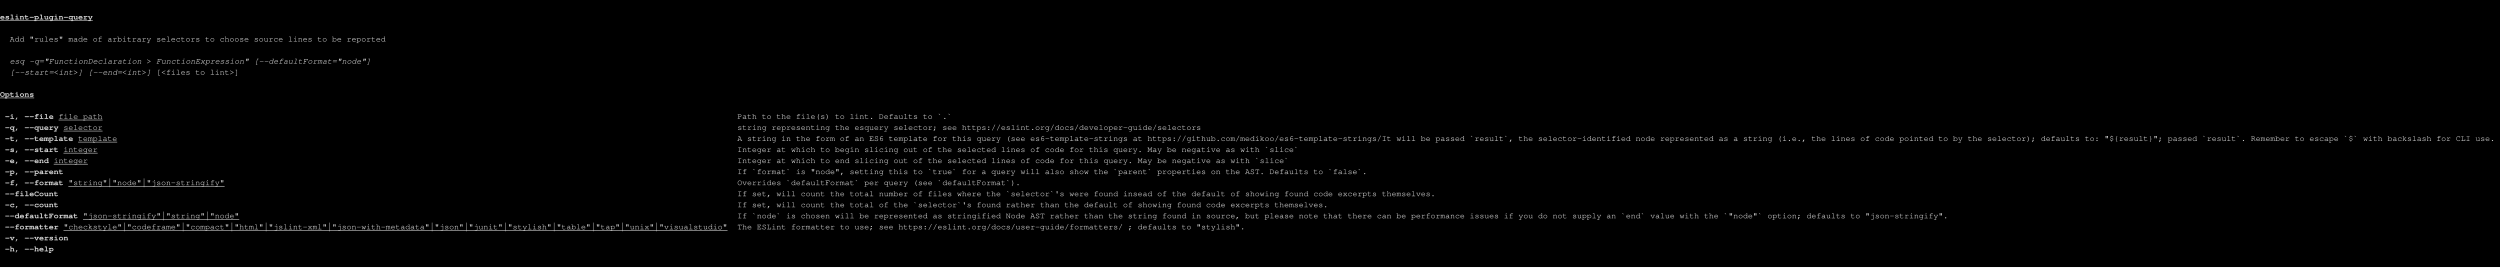
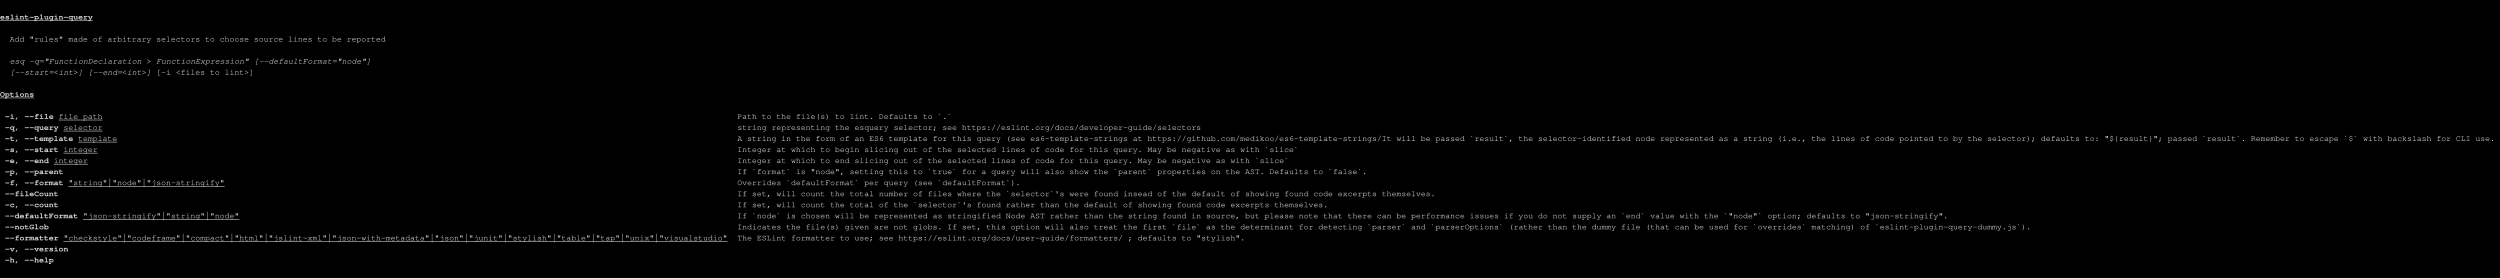
- <svg xmlns="http://www.w3.org/2000/svg" viewBox="0, 0, 4301.5, 459.45" font-family="SauceCodePro Nerd Font, Source Code Pro, Courier" font-size="14">
+ <svg xmlns="http://www.w3.org/2000/svg" viewBox="0, 0, 4301.5, 478.45" font-family="SauceCodePro Nerd Font, Source Code Pro, Courier" font-size="14">
  <g fill="#D3D3D3">
-     <rect x="0" y="0" width="4301.5" height="459.45" fill="#000000" />
+     <rect x="0" y="0" width="4301.5" height="478.45" fill="#000000" />
    <path d="M0,35.515 L159.626,35.515 Z" stroke="#D3D3D3" />
    <text x="0" y="33.55" font-weight="bold">eslint-plugin-query</text>
    <text x="16.8" y="71.55">  Add "rules" made of arbitrary selectors to choose source lines to be reported </text>
    <text x="16.8" y="109.55" font-style="italic">esq -q="FunctionDeclaration &gt; FunctionExpression" [--defaultFormat="node"]    </text>
    <text x="16.8" y="128.55" font-style="italic">  [--start=&lt;int&gt;] [--end=&lt;int&gt;]</text>
-     <text x="268.84" y="128.55"> [&lt;files to lint&gt;]                               </text>
+     <text x="268.84" y="128.55"> [-i &lt;files to lint&gt;]                            </text>
    <path d="M0,168.515 L58.81,168.515 Z" stroke="#D3D3D3" />
    <text x="0" y="166.55" font-weight="bold">Options</text>
    <text x="8.4" y="204.55" font-weight="bold">-i</text>
    <text x="25.2" y="204.55">, </text>
    <text x="42.01" y="204.55" font-weight="bold">--file</text>
    <path d="M100.816,206.515 L176.429,206.515 Z" stroke="#D3D3D3" />
    <text x="100.82" y="204.55">file path</text>
    <text x="1268.61" y="204.55">                                                                                                                                  Path to the file(s) to lint. Defaults to `.`                                                                                                                                                                                                                                                                                                                             </text>
    <text x="8.4" y="223.55" font-weight="bold">-q</text>
    <text x="25.2" y="223.55">, </text>
    <text x="42.01" y="223.55" font-weight="bold">--query</text>
    <path d="M109.218,225.515 L176.429,225.515 Z" stroke="#D3D3D3" />
    <text x="109.22" y="223.55">selector</text>
    <text x="1268.61" y="223.55">                                                                                                                                  string representing the esquery selector; see https://eslint.org/docs/developer-guide/selectors                                                                                                                                                                                                                                                                          </text>
    <text x="8.4" y="242.55" font-weight="bold">-t</text>
    <text x="25.2" y="242.55">, </text>
    <text x="42.01" y="242.55" font-weight="bold">--template</text>
    <path d="M134.422,244.515 L201.633,244.515 Z" stroke="#D3D3D3" />
    <text x="134.42" y="242.55">template</text>
    <text x="1268.61" y="242.55">                                                                                                                               A string in the form of an ES6 template for this query (see es6-template-strings at https://github.com/medikoo/es6-template-strings/It will be passed `result`, the selector-identified node represented as a string (i.e., the lines of code pointed to by the selector); defaults to: "${result}"; passed `result`. Remember to escape `$` with backslash for CLI use. </text>
    <text x="8.4" y="261.55" font-weight="bold">-s</text>
    <text x="25.2" y="261.55">, </text>
    <text x="42.01" y="261.55" font-weight="bold">--start</text>
    <path d="M109.218,263.515 L168.027,263.515 Z" stroke="#D3D3D3" />
    <text x="109.22" y="261.55">integer</text>
    <text x="1268.61" y="261.55">                                                                                                                                   Integer at which to begin slicing out of the selected lines of code for this query. May be negative as with `slice`                                                                                                                                                                                                                                                      </text>
    <text x="8.4" y="280.55" font-weight="bold">-e</text>
    <text x="25.2" y="280.55">, </text>
    <text x="42.01" y="280.55" font-weight="bold">--end</text>
    <path d="M92.415,282.515 L151.225,282.515 Z" stroke="#D3D3D3" />
    <text x="92.42" y="280.55">integer</text>
    <text x="1268.61" y="280.55">                                                                                                                                     Integer at which to end slicing out of the selected lines of code for this query. May be negative as with `slice`                                                                                                                                                                                                                                                        </text>
    <text x="8.4" y="299.55" font-weight="bold">-p</text>
    <text x="25.2" y="299.55">, </text>
    <text x="42.01" y="299.55" font-weight="bold">--parent</text>
    <text x="1268.61" y="299.55">                                                                                                                                          If `format` is "node", setting this to `true` for a query will also show the `parent` properties on the AST. Defaults to `false`.                                                                                                                                                                                                                                        </text>
    <text x="8.4" y="318.55" font-weight="bold">-f</text>
    <text x="25.2" y="318.55">, </text>
    <text x="42.01" y="318.55" font-weight="bold">--format</text>
    <path d="M117.619,320.515 L386.463,320.515 Z" stroke="#D3D3D3" />
    <text x="117.62" y="318.55">"string"|"node"|"json-stringify"</text>
    <text x="1268.61" y="318.55">                                                                                                         Overrides `defaultFormat` per query (see `defaultFormat`).                                                                                                                                                                                                                                                                                                               </text>
    <text x="8.4" y="337.55" font-weight="bold">--fileCount</text>
    <text x="1268.61" y="337.55">                                                                                                                                           If set, will count the total number of files where the `selector`'s were found insead of the default of showing found code excerpts themselves.                                                                                                                                                                                                                          </text>
    <text x="8.4" y="356.55" font-weight="bold">-c</text>
    <text x="25.2" y="356.55">, </text>
    <text x="42.01" y="356.55" font-weight="bold">--count</text>
    <text x="1268.61" y="356.55">                                                                                                                                           If set, will count the total of the `selector`'s found rather than the default of showing found code excerpts themselves.                                                                                                                                                                                                                                                </text>
    <text x="8.4" y="375.55" font-weight="bold">--defaultFormat</text>
    <path d="M142.823,377.515 L411.667,377.515 Z" stroke="#D3D3D3" />
    <text x="142.82" y="375.55">"json-stringify"|"string"|"node"</text>
    <text x="1268.61" y="375.55">                                                                                                      If `node` is chosen will be represented as stringified Node AST rather than the string found in source, but please note that there can be performance issues if you do not supply an `end` value with the `"node"` option; defaults to "json-stringify".                                                                                                                 </text>
-     <text x="8.4" y="394.55" font-weight="bold">--formatter</text>
-     <path d="M109.218,396.515 L1251.804,396.515 Z" stroke="#D3D3D3" />
-     <text x="109.22" y="394.55">"checkstyle"|"codeframe"|"compact"|"html"|"jslint-xml"|"json-with-metadata"|"json"|"junit"|"stylish"|"table"|"tap"|"unix"|"visualstudio"</text>
-     <text x="1268.61" y="394.55">  The ESLint formatter to use; see https://eslint.org/docs/user-guide/formatters/ ; defaults to "stylish".                                                                                                                                                                                                                                                                 </text>
-     <text x="8.4" y="413.55" font-weight="bold">-v</text>
-     <text x="25.2" y="413.55">, </text>
-     <text x="42.01" y="413.55" font-weight="bold">--version</text>
-     <text x="8.4" y="432.55" font-weight="bold">-h</text>
+     <text x="8.4" y="394.55" font-weight="bold">--notGlob</text>
+     <text x="1268.61" y="394.55">                                                                                                                                             Indicates the file(s) given are not globs. If set, this option will also treat the first `file` as the determinant for detecting `parser` and `parserOptions` (rather than the dummy file (that can be used for `overrides` matching) of `eslint-plugin-query-dummy.js`).                                                                                                </text>
+     <text x="8.4" y="413.55" font-weight="bold">--formatter</text>
+     <path d="M109.218,415.515 L1251.804,415.515 Z" stroke="#D3D3D3" />
+     <text x="109.22" y="413.55">"checkstyle"|"codeframe"|"compact"|"html"|"jslint-xml"|"json-with-metadata"|"json"|"junit"|"stylish"|"table"|"tap"|"unix"|"visualstudio"</text>
+     <text x="1268.61" y="413.55">  The ESLint formatter to use; see https://eslint.org/docs/user-guide/formatters/ ; defaults to "stylish".                                                                                                                                                                                                                                                                 </text>
+     <text x="8.4" y="432.55" font-weight="bold">-v</text>
    <text x="25.2" y="432.55">, </text>
-     <text x="42.01" y="432.55" font-weight="bold">--help</text>
+     <text x="42.01" y="432.55" font-weight="bold">--version</text>
+     <text x="8.4" y="451.55" font-weight="bold">-h</text>
+     <text x="25.2" y="451.55">, </text>
+     <text x="42.01" y="451.55" font-weight="bold">--help</text>
  </g>
</svg>
